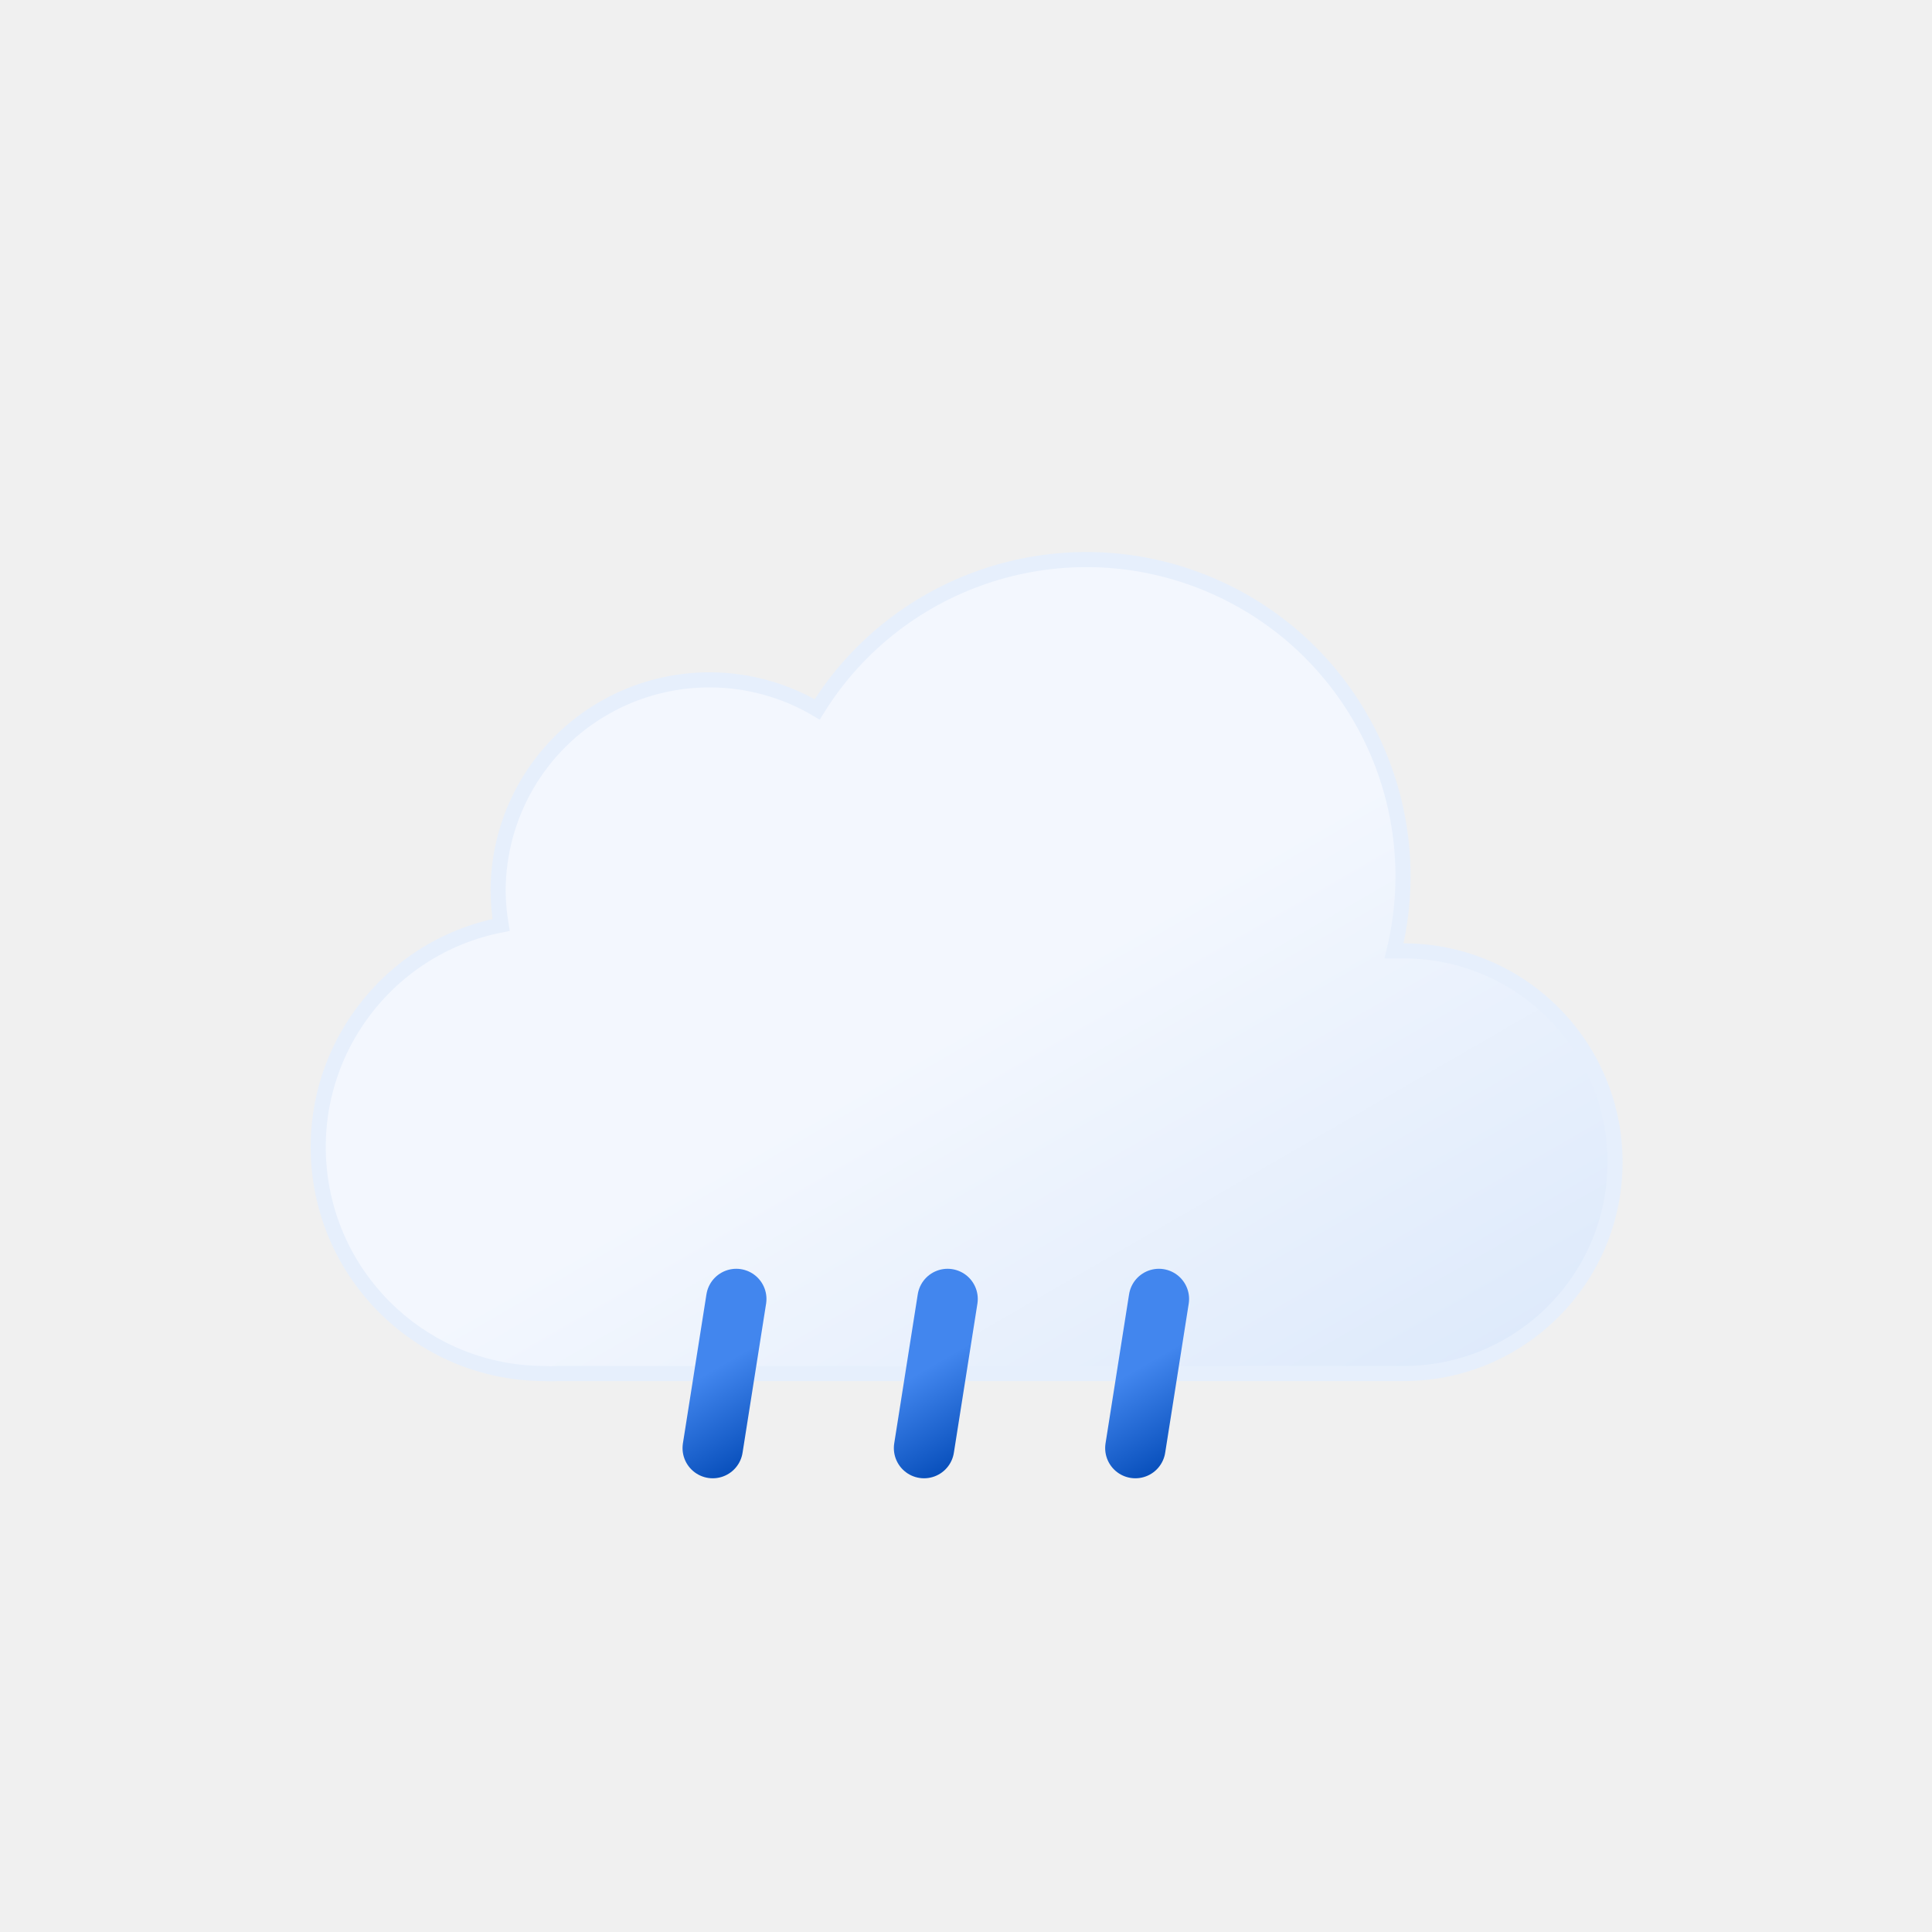
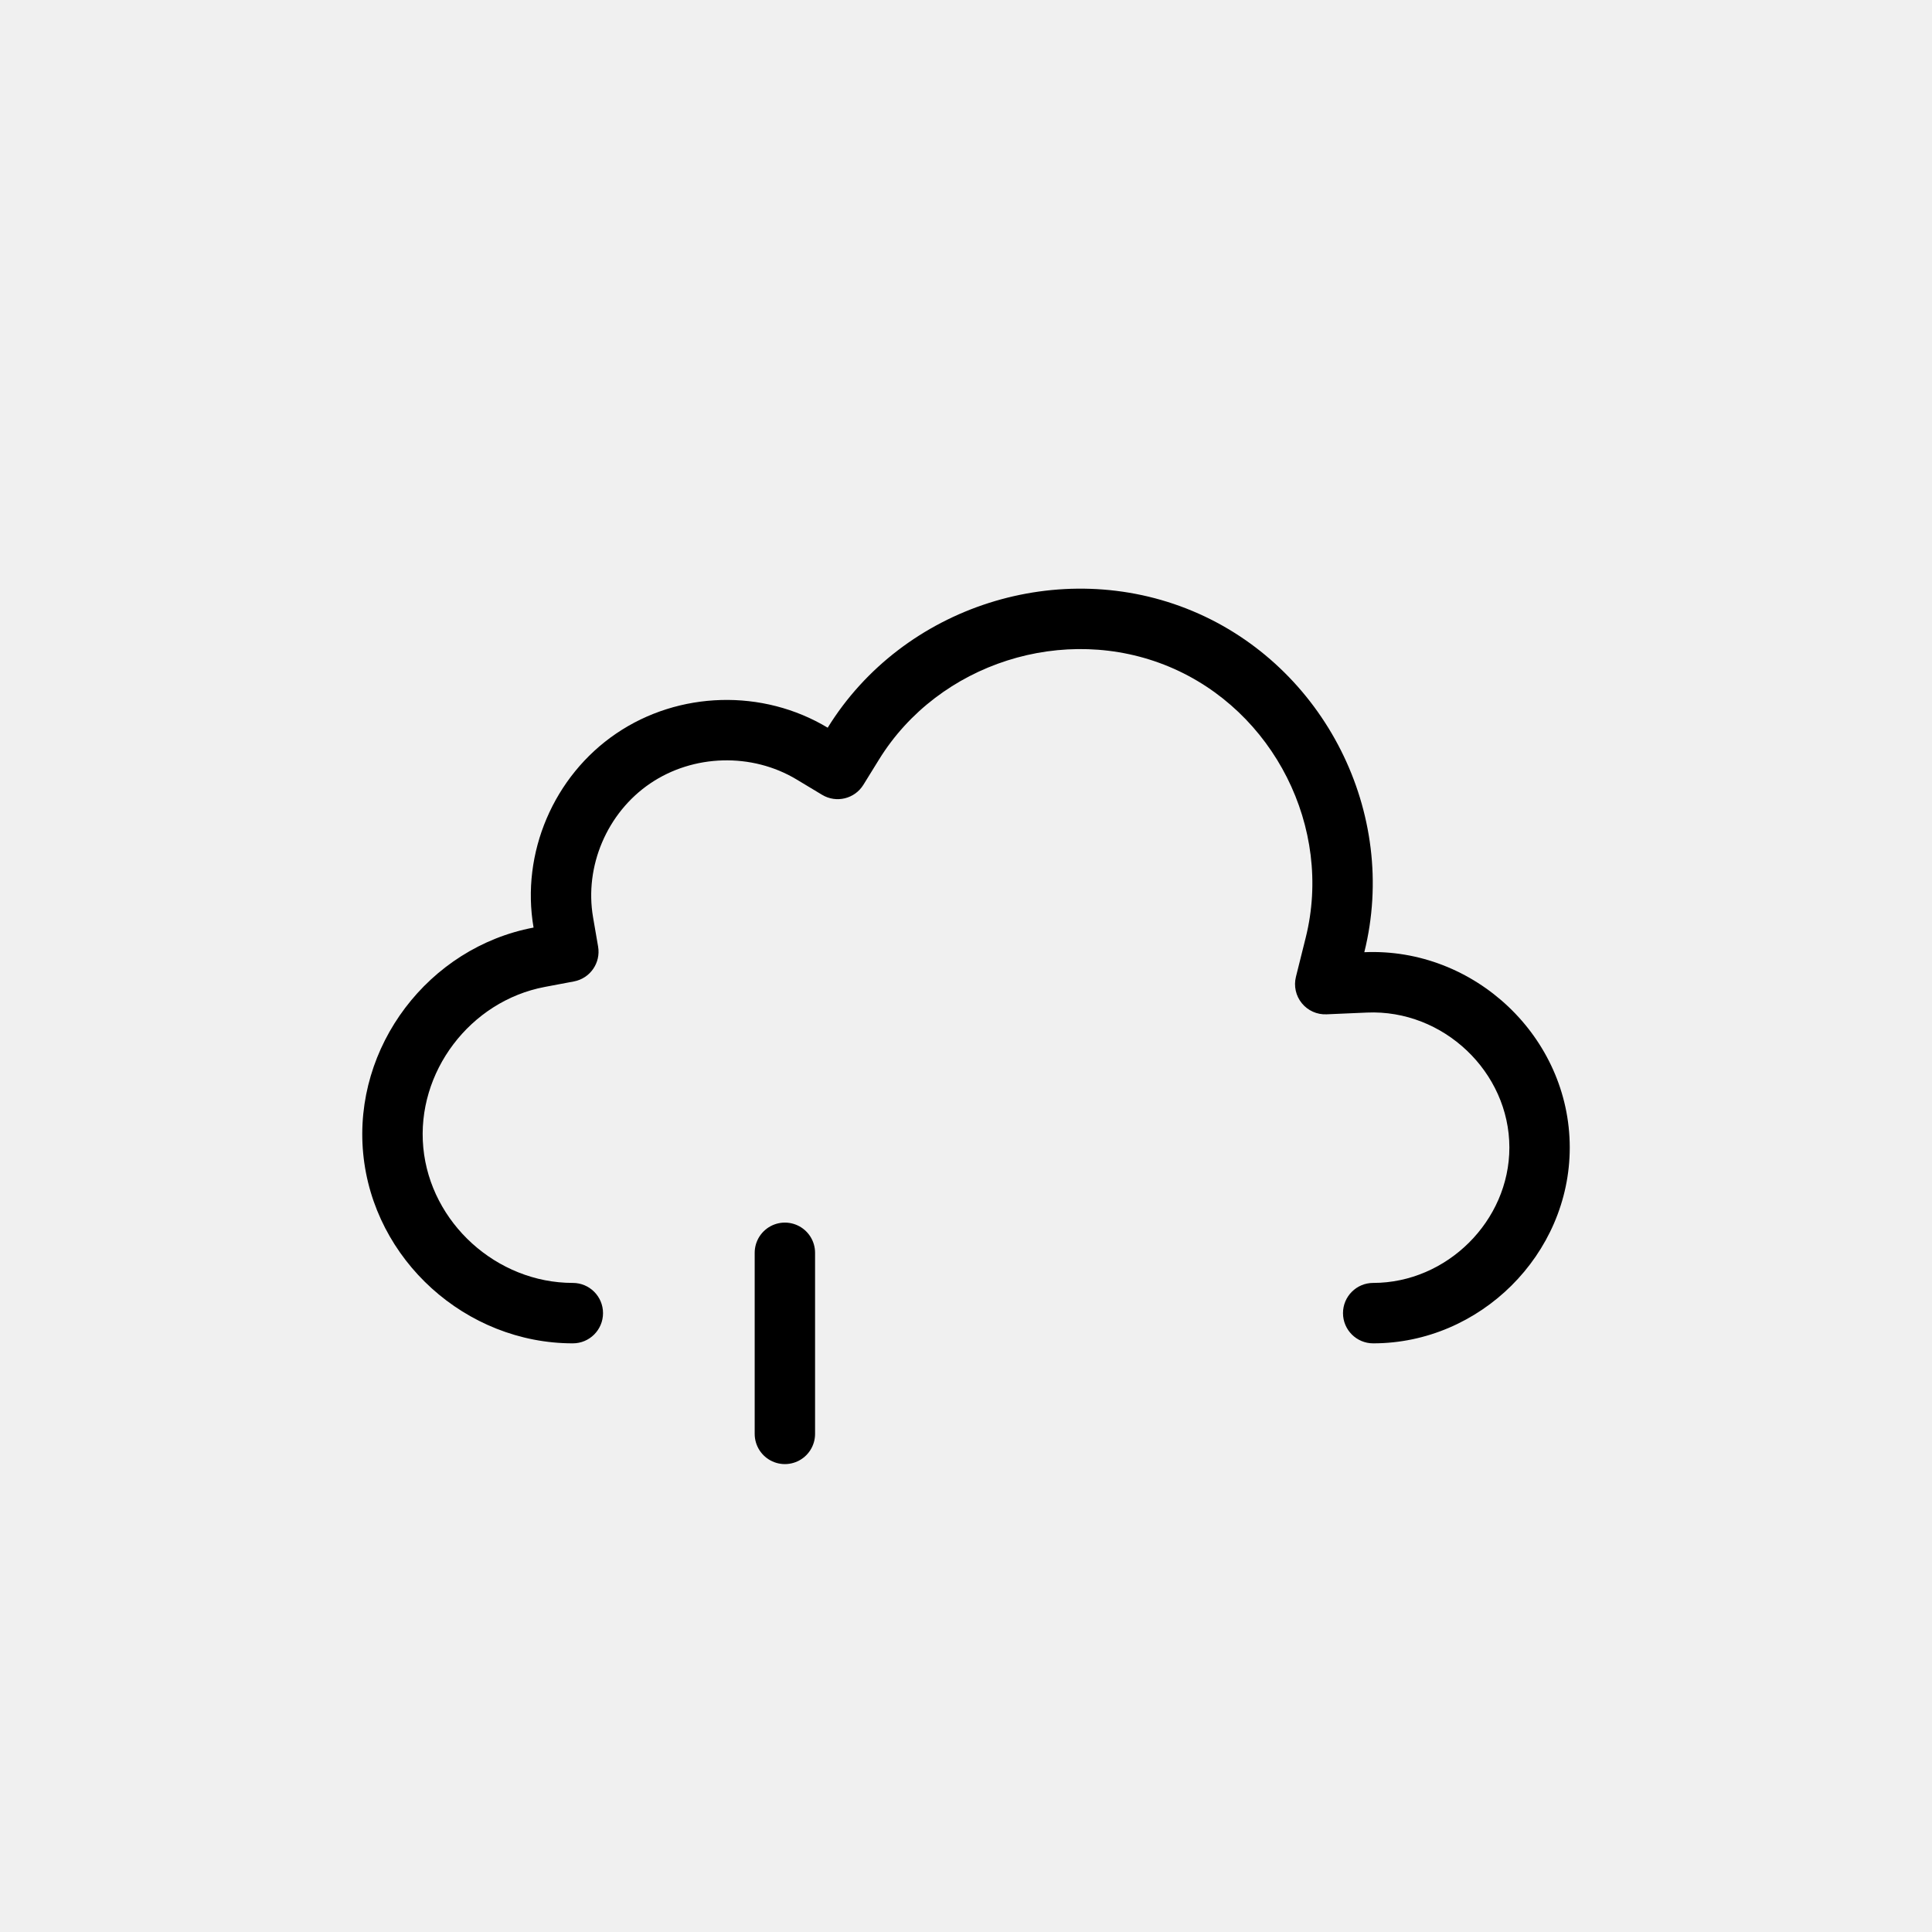
- <svg xmlns="http://www.w3.org/2000/svg" xmlns:xlink="http://www.w3.org/1999/xlink" viewBox="0 0 64 64">
+ <svg xmlns="http://www.w3.org/2000/svg" viewBox="0 0 128 128" fill="none">
+   <g id="rain" clip-path="url(#clip0_2038_14032)">
+     <g id="Sky">
+       <g id="Clouds">
+         <g id="Cloud">
+           <path id="Cloud_2" fill-rule="evenodd" clip-rule="evenodd" d="M54.837 48.212C59.827 40.138 70.265 36.824 79.008 40.482C87.742 44.136 92.684 53.883 90.389 63.086C97.683 62.767 104 68.707 104 76.028C104 83.116 98.048 89 90.977 89C89.872 89 88.977 88.104 88.977 86.999C88.977 85.893 89.872 84.997 90.977 84.997C95.864 84.997 100 80.88 100 76.028C100 71.026 95.622 66.864 90.563 67.085L87.887 67.201C87.256 67.229 86.65 66.957 86.251 66.468C85.851 65.979 85.706 65.33 85.859 64.717L86.508 62.117C88.32 54.848 84.391 47.073 77.466 44.175C70.525 41.271 62.189 43.927 58.239 50.317L57.2 51.998C56.624 52.929 55.407 53.224 54.469 52.66L52.777 51.642C49.812 49.859 45.932 49.966 43.071 51.91C40.221 53.847 38.71 57.392 39.292 60.775L39.626 62.715C39.811 63.792 39.099 64.819 38.026 65.022L36.092 65.387C31.142 66.323 27.572 71.044 28.044 76.031C28.515 81.021 32.91 84.998 37.952 84.997C39.056 84.997 39.952 85.893 39.952 86.998C39.953 88.103 39.057 89 37.953 89C30.869 89.001 24.729 83.475 24.061 76.408C23.394 69.341 28.391 62.769 35.35 61.454C34.5 56.515 36.683 51.413 40.824 48.599C44.975 45.778 50.536 45.625 54.837 48.212Z" fill="black" />
+         </g>
+         <animateTransform attributeName="transform" type="translate" values="0 0;0 -3;0 0" dur="3s" begin="0s" repeatCount="indefinite" calcMode="spline" keySplines=".42 0 .58 1; .42 0 .58 1" />
+       </g>
+     </g>
+     <g id="Precipitation">
+       <g id="Raindrops">
+         <path id="Raindrop 1" d="M52 83V95" stroke="black" stroke-width="4" stroke-linecap="round">
+           <animateTransform attributeName="transform" type="translate" values="0 0;0 20" dur="1s" begin="0s" repeatCount="indefinite" calcMode="spline" keySplines=".42 0 1 1" />
+           <animate attributeName="opacity" values="0;1;1;0" dur="1s" begin="0s" repeatCount="indefinite" keyTimes="0;0.15;0.85;1" />
+         </path>
+         <path id="Raindrop 2" d="M64 83V95" stroke="black" stroke-width="4" stroke-linecap="round" opacity="0">
+           <animateTransform attributeName="transform" type="translate" values="0 0;0 20" dur="1s" begin="0.4s" repeatCount="indefinite" calcMode="spline" keySplines=".42 0 1 1" />
+           <animate attributeName="opacity" values="0;1;1;0" dur="1s" begin="0.4s" repeatCount="indefinite" keyTimes="0;0.15;0.85;1" />
+         </path>
+         <path id="Raindrop 3" d="M76 83V95" stroke="black" stroke-width="4" stroke-linecap="round" opacity="0">
+           <animateTransform attributeName="transform" type="translate" values="0 0;0 20" dur="1s" begin="0.8s" repeatCount="indefinite" calcMode="spline" keySplines=".42 0 1 1" />
+           <animate attributeName="opacity" values="0;1;1;0" dur="1s" begin="0.8s" repeatCount="indefinite" keyTimes="0;0.15;0.85;1" />
+         </path>
+       </g>
+     </g>
+   </g>
  <defs>
-     <linearGradient id="b" x1="22.56" x2="39.2" y1="21.96" y2="50.8" gradientUnits="userSpaceOnUse">
-       <stop offset="0" stop-color="#f3f7fe" />
-       <stop offset=".45" stop-color="#f3f7fe" />
-       <stop offset="1" stop-color="#deeafb" />
-     </linearGradient>
-     <linearGradient id="a" x1="22.53" x2="25.47" y1="42.95" y2="48.05" gradientUnits="userSpaceOnUse">
-       <stop offset="0" stop-color="#4286ee" />
-       <stop offset=".45" stop-color="#4286ee" />
-       <stop offset="1" stop-color="#0950bc" />
-     </linearGradient>
-     <linearGradient id="c" x1="29.53" x2="32.47" y1="42.95" y2="48.05" xlink:href="#a" />
-     <linearGradient id="d" x1="36.53" x2="39.47" y1="42.95" y2="48.05" xlink:href="#a" />
+     <clipPath id="clip0_2038_14032">
+       <rect width="128" height="128" fill="white" />
+     </clipPath>
  </defs>
-   <path fill="url(#b)" stroke="#e6effc" stroke-miterlimit="10" stroke-width=".5" d="M46.5 31.5h-.32a10.49 10.49 0 00-19.11-8 7 7 0 00-10.57 6 7.21 7.21 0 00.1 1.14A7.5 7.5 0 0018 45.5a4.19 4.19 0 00.5 0v0h28a7 7 0 000-14z" />
-   <path fill="none" stroke="url(#a)" stroke-linecap="round" stroke-miterlimit="10" stroke-width="2" d="M24.39 43.03l-.78 4.94">
-     <animateTransform attributeName="transform" dur="0.7s" repeatCount="indefinite" type="translate" values="1 -5; -2 10" />
-     <animate attributeName="opacity" dur="0.7s" repeatCount="indefinite" values="0;1;1;0" />
-   </path>
-   <path fill="none" stroke="url(#c)" stroke-linecap="round" stroke-miterlimit="10" stroke-width="2" d="M31.39 43.03l-.78 4.94">
-     <animateTransform attributeName="transform" begin="-0.4s" dur="0.7s" repeatCount="indefinite" type="translate" values="1 -5; -2 10" />
-     <animate attributeName="opacity" begin="-0.4s" dur="0.7s" repeatCount="indefinite" values="0;1;1;0" />
-   </path>
-   <path fill="none" stroke="url(#d)" stroke-linecap="round" stroke-miterlimit="10" stroke-width="2" d="M38.39 43.03l-.78 4.94">
-     <animateTransform attributeName="transform" begin="-0.2s" dur="0.7s" repeatCount="indefinite" type="translate" values="1 -5; -2 10" />
-     <animate attributeName="opacity" begin="-0.2s" dur="0.7s" repeatCount="indefinite" values="0;1;1;0" />
-   </path>
</svg>
